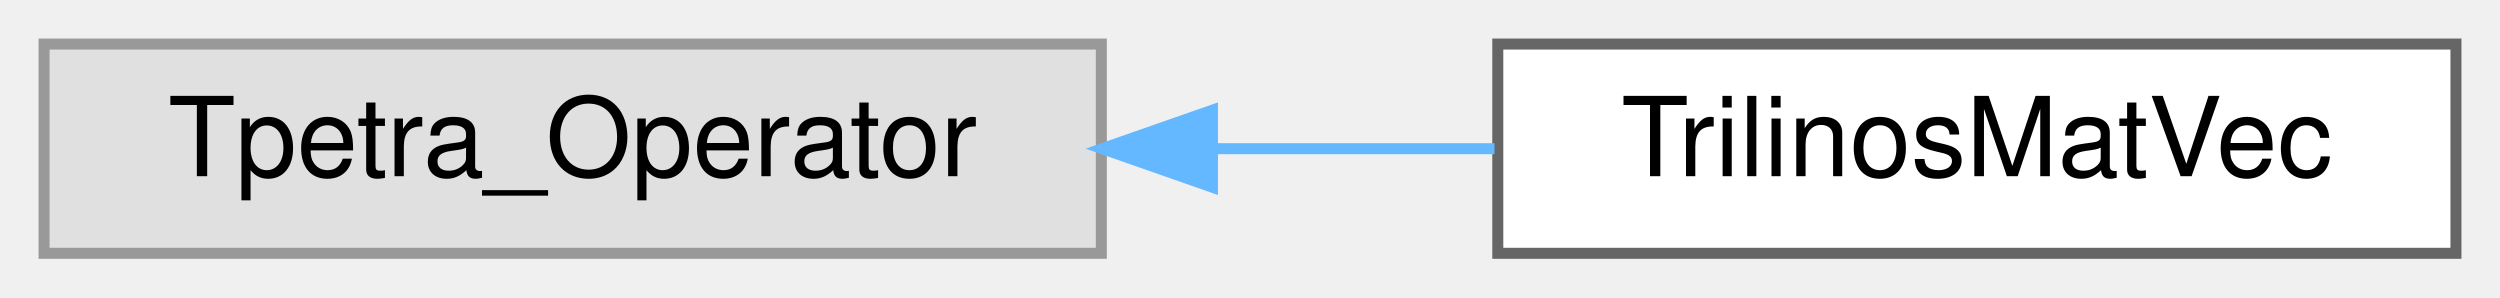
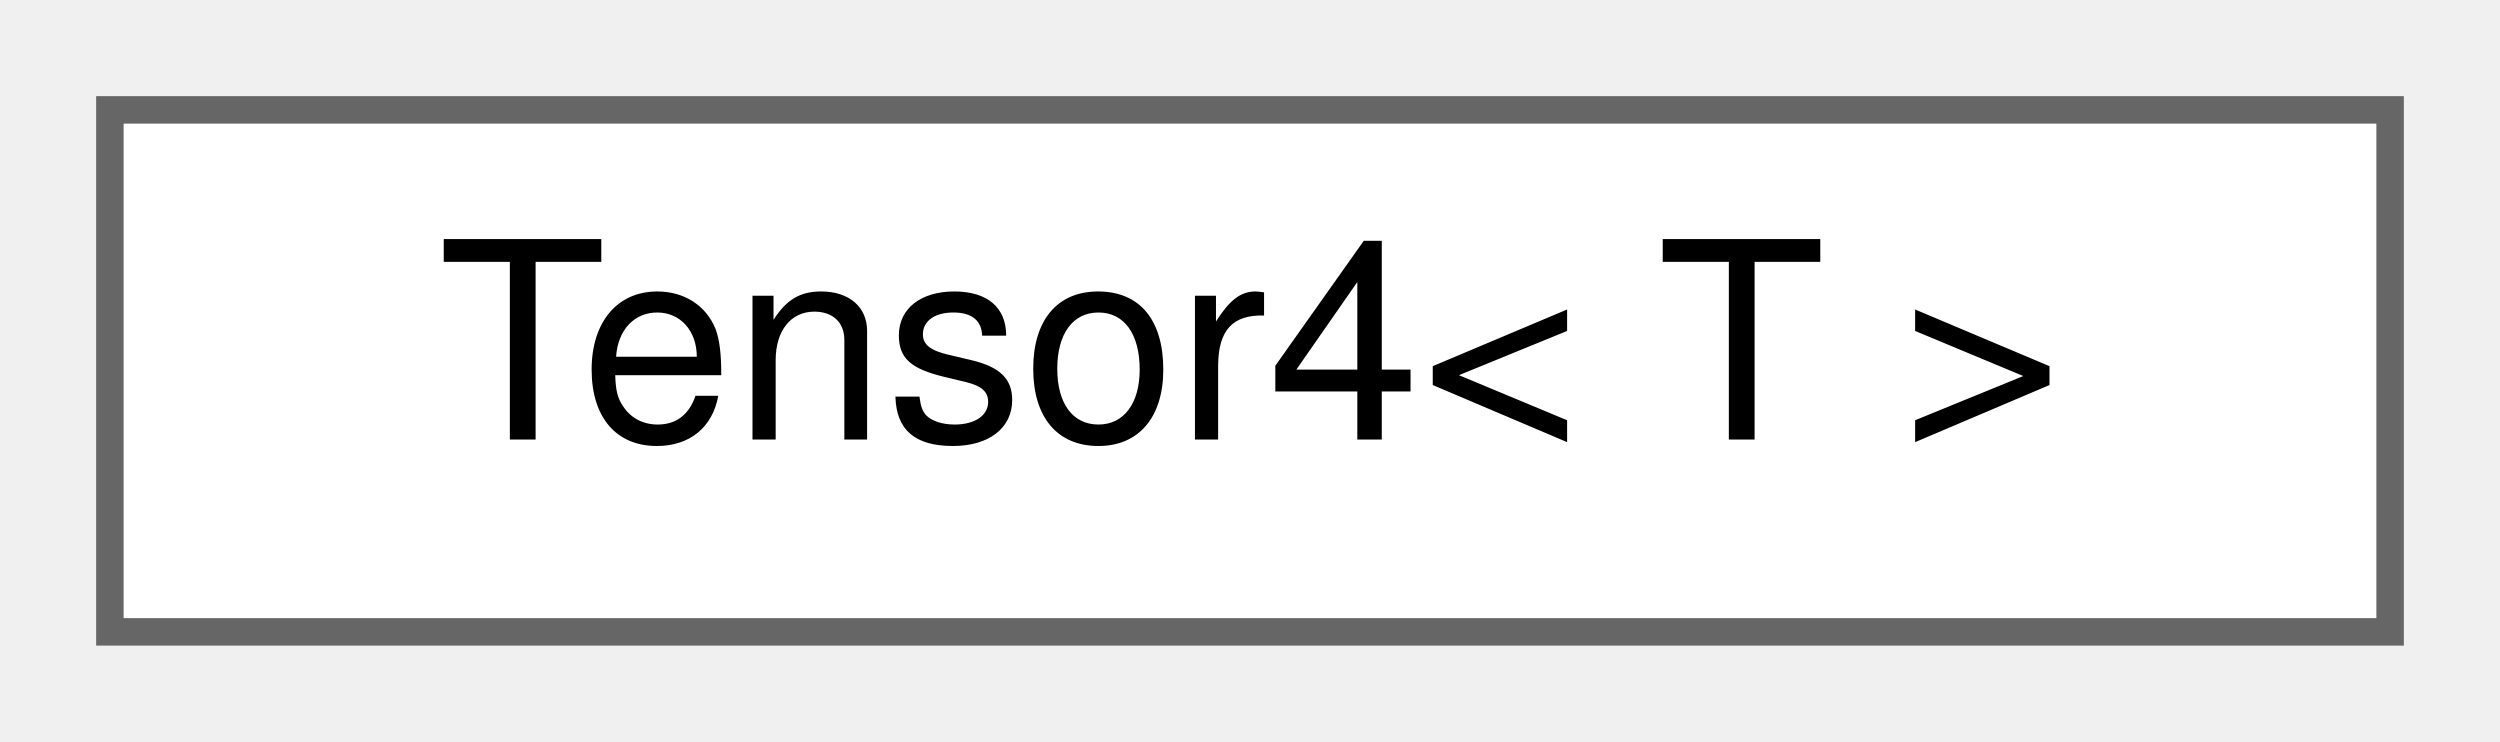
- <svg xmlns="http://www.w3.org/2000/svg" xmlns:xlink="http://www.w3.org/1999/xlink" width="227pt" height="27pt" viewBox="0.00 0.00 227.00 27.00">
+ <svg xmlns="http://www.w3.org/2000/svg" xmlns:xlink="http://www.w3.org/1999/xlink" width="91pt" height="27pt" viewBox="0.00 0.00 91.00 27.00">
  <g id="graph0" class="graph" transform="scale(1 1) rotate(0) translate(4 23)">
    <g id="Node000000" class="node">
      <g id="a_Node000000">
-         <a xlink:title=" ">
-           <polygon fill="#e0e0e0" stroke="#999999" points="96,-19 0,-19 0,0 96,0 96,-19" />
-           <text text-anchor="middle" x="48" y="-7" font-family="Helvetica,sans-Serif" font-size="10.00">Tpetra_Operator</text>
-         </a>
-       </g>
-     </g>
-     <g id="Node000001" class="node">
-       <g id="a_Node000001">
-         <a xlink:href="class_trilinos_mat_vec.html" target="_top" xlink:title="This class implements the pure virtual class Epetra_Operator for the AztecOO iterative solve which on...">
-           <polygon fill="white" stroke="#666666" points="219,-19 132,-19 132,0 219,0 219,-19" />
-           <text text-anchor="middle" x="175.5" y="-7" font-family="Helvetica,sans-Serif" font-size="10.00">TrilinosMatVec</text>
-         </a>
-       </g>
-     </g>
-     <g id="edge110_Node000000_Node000001" class="edge">
-       <g id="a_edge110_Node000000_Node000001">
-         <a xlink:title=" ">
-           <path fill="none" stroke="#63b8ff" d="M106.09,-9.5C114.7,-9.5 123.46,-9.5 131.7,-9.5" />
-           <polygon fill="#63b8ff" stroke="#63b8ff" points="106.09,-6 96.09,-9.5 106.09,-13 106.09,-6" />
+         <a xlink:href="class_tensor4.html" target="_top" xlink:title="The Tensor4 template class implements a simple interface to 4th order tensors.">
+           <polygon fill="white" stroke="#666666" points="83,-19 0,-19 0,0 83,0 83,-19" />
+           <text text-anchor="middle" x="41.5" y="-7" font-family="Helvetica,sans-Serif" font-size="10.00">Tensor4&lt; T &gt;</text>
        </a>
      </g>
    </g>
  </g>
</svg>
